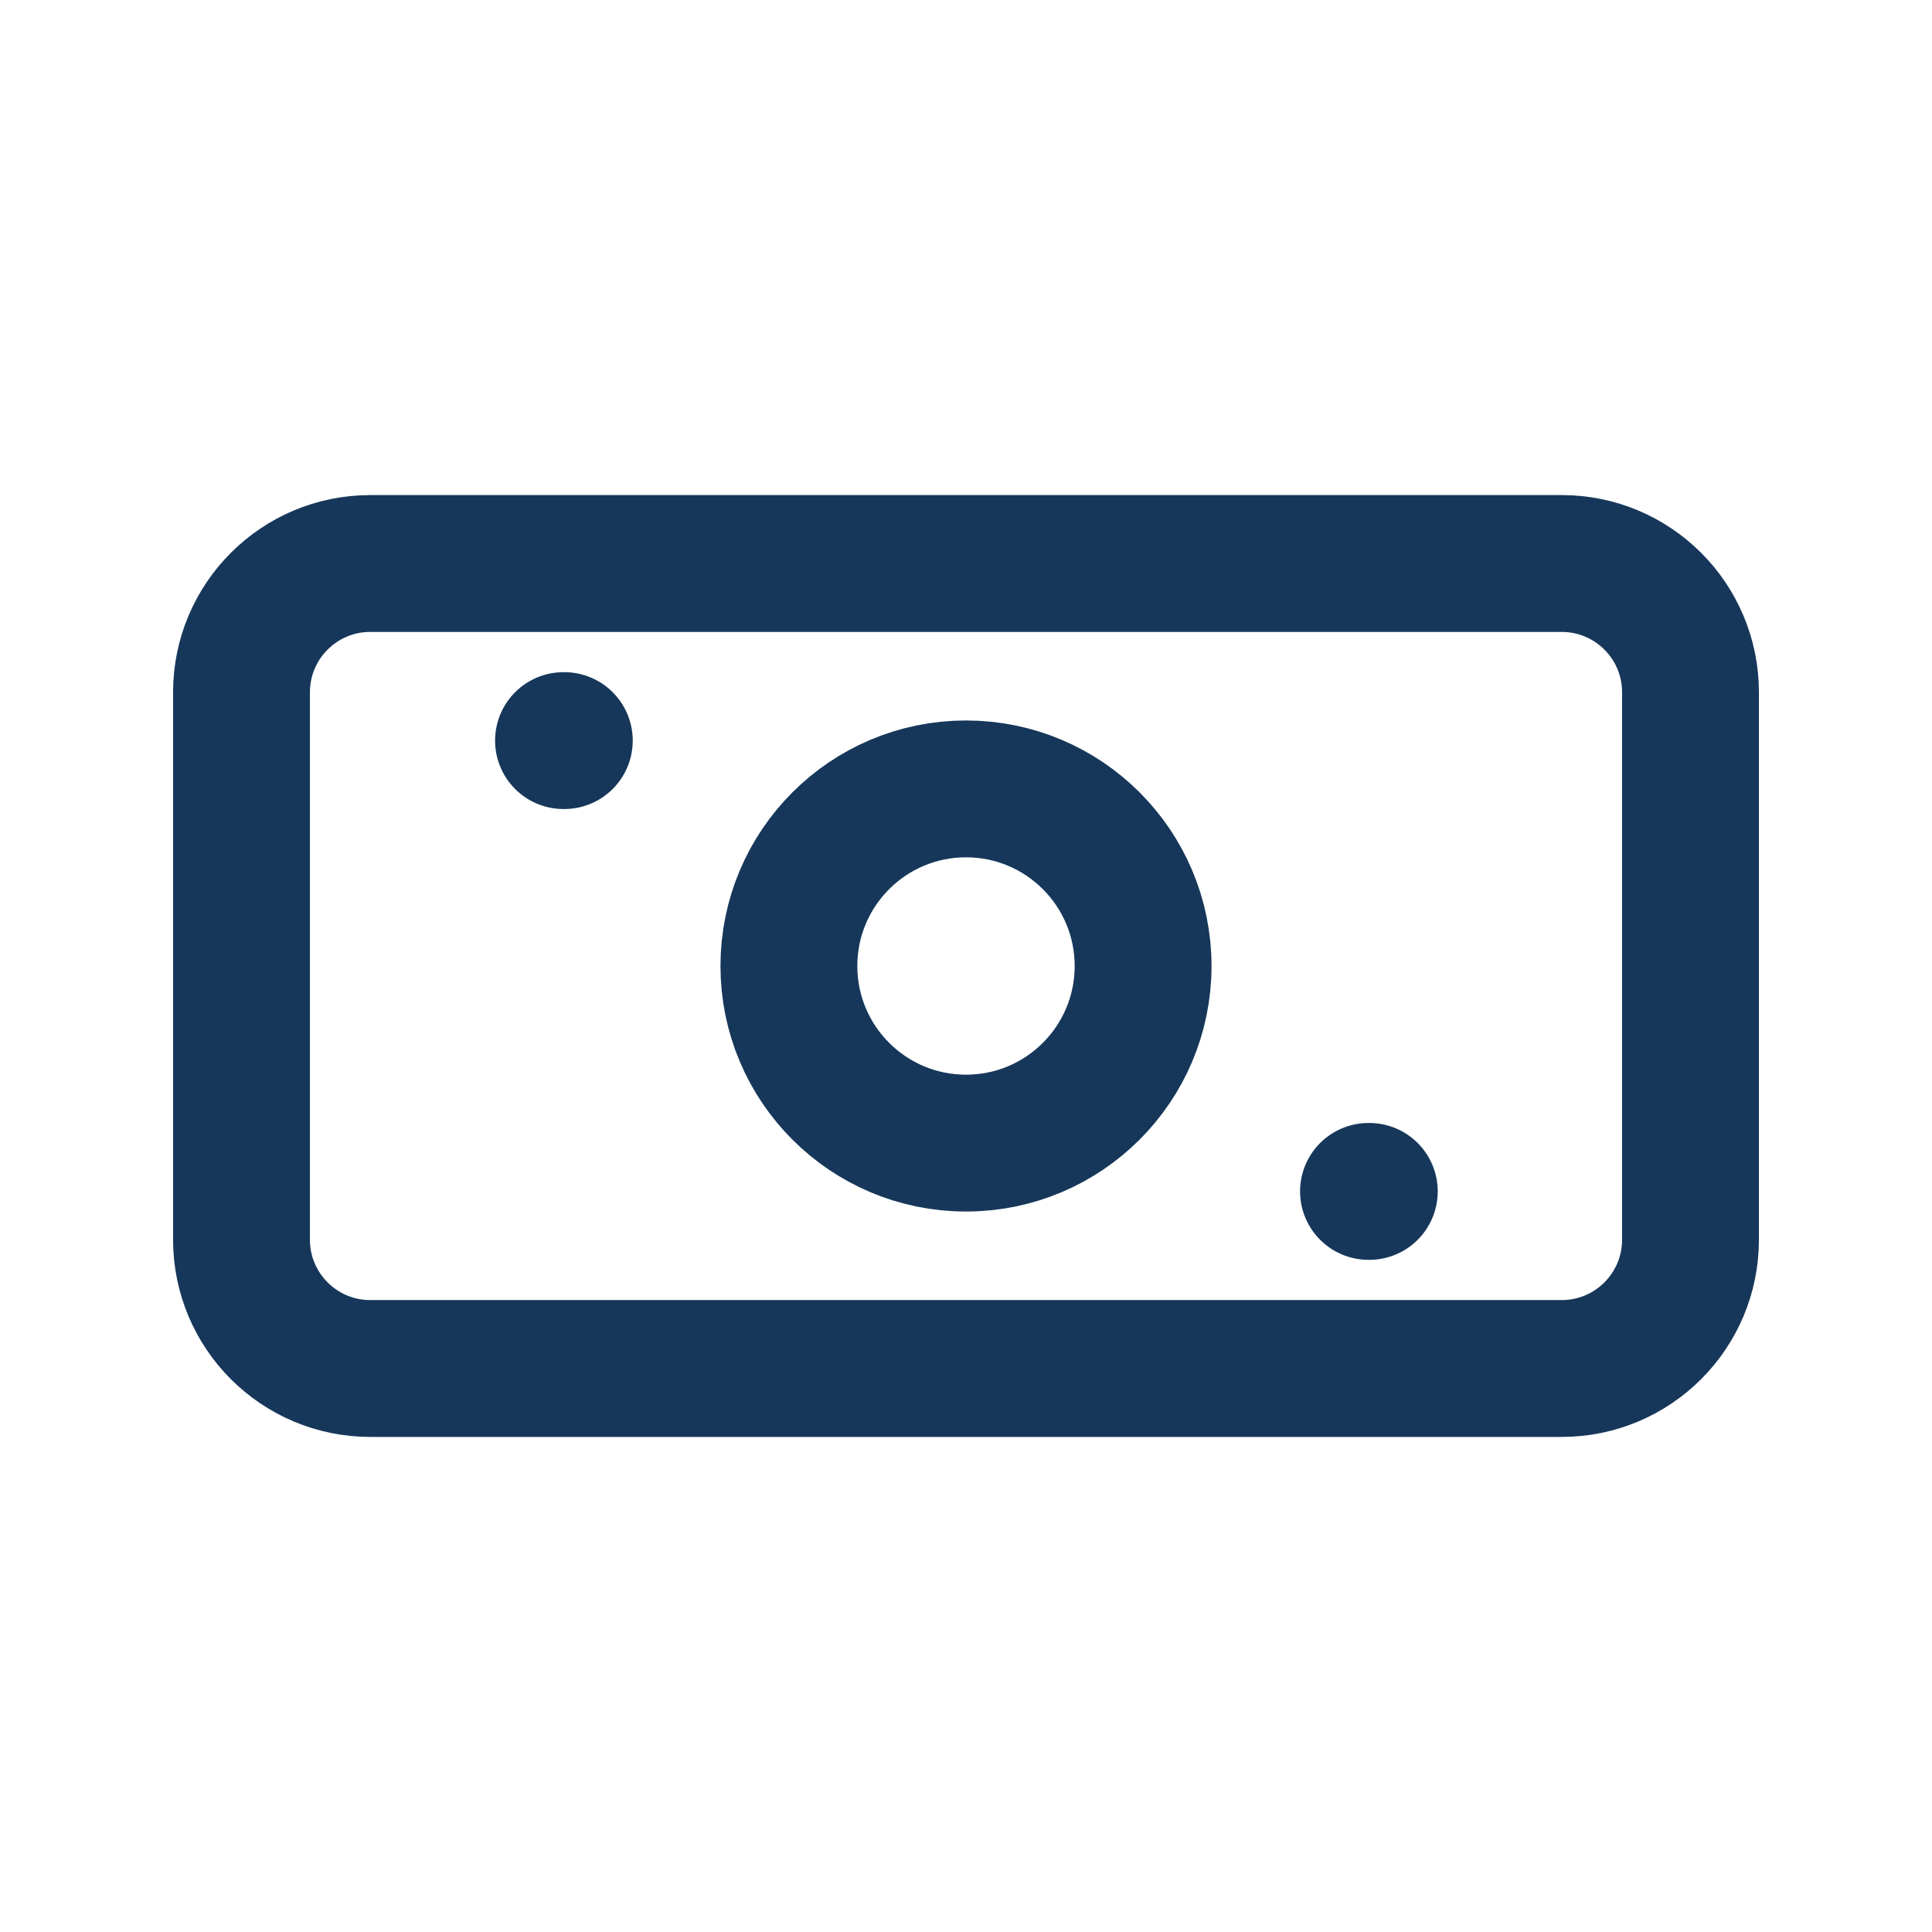
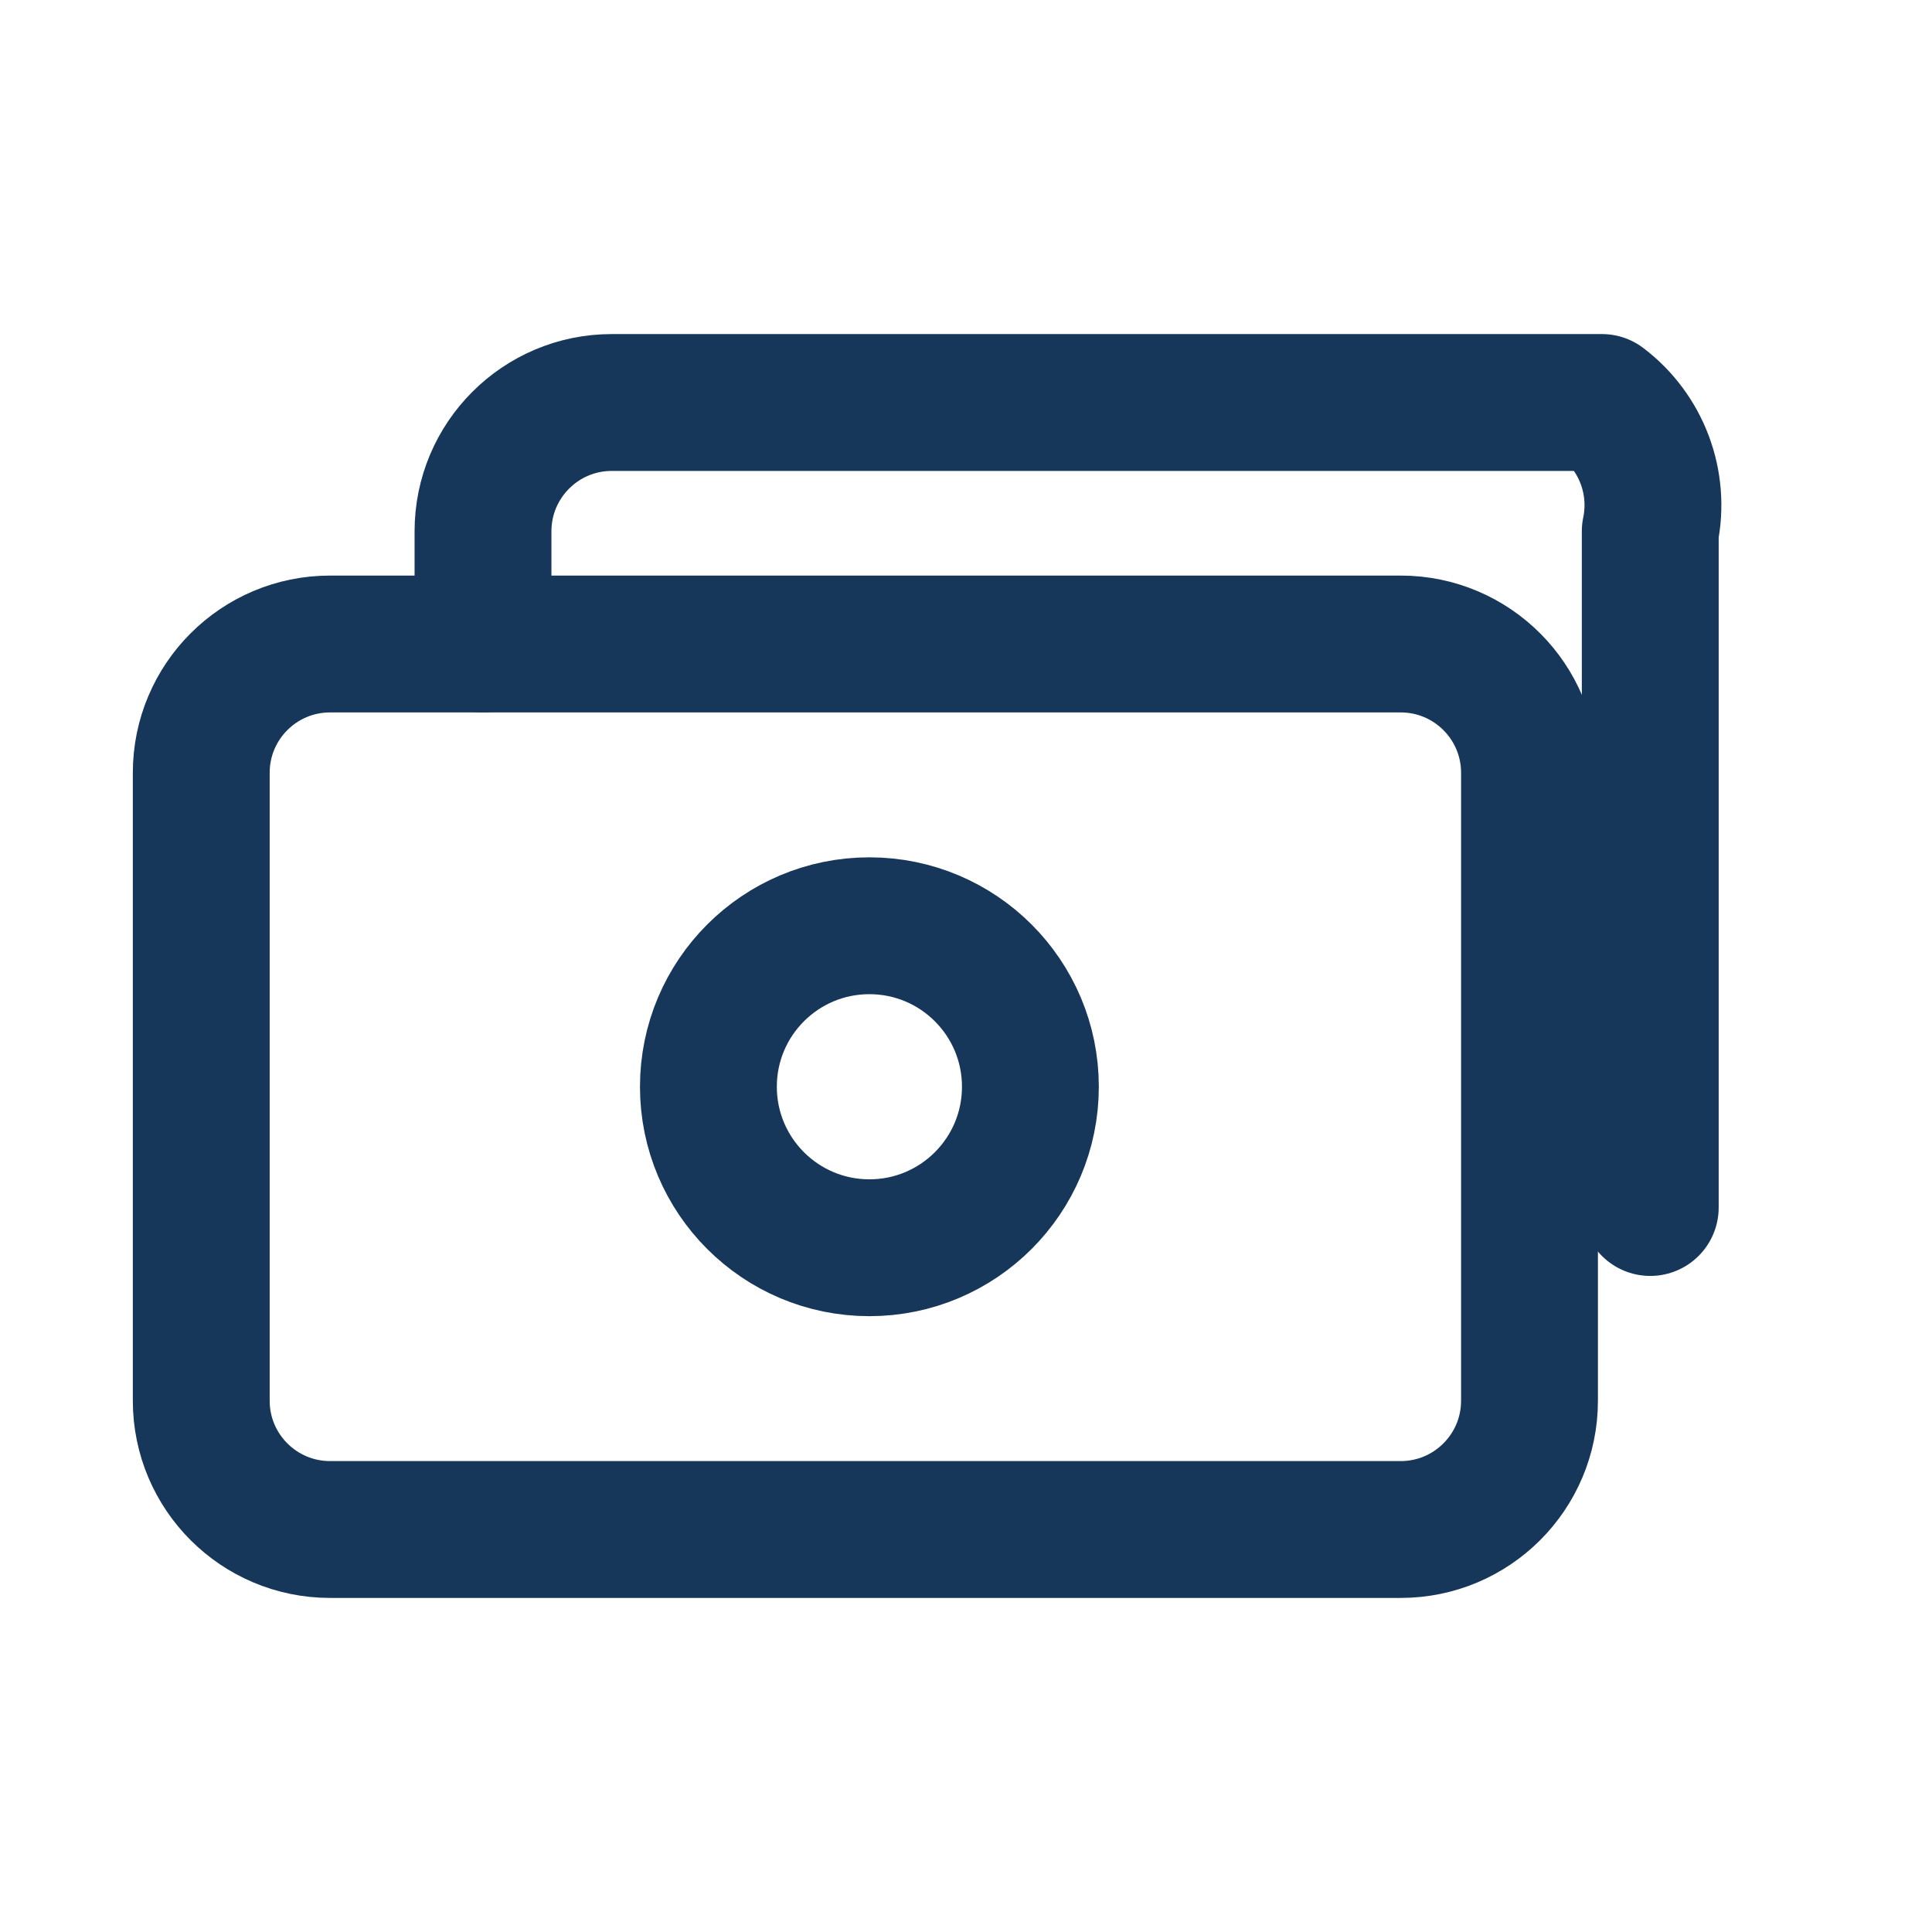
<svg xmlns="http://www.w3.org/2000/svg" viewBox="0 0 24 24" fill="none" stroke="#16375A" stroke-width="1.7" stroke-linecap="round" stroke-linejoin="round">
-   <rect x="3" y="7" width="18" height="10" rx="1.6" />
-   <circle cx="12" cy="12" r="2.2" />
-   <path d="M7 9.2h.01M17 14.8h.01" />
+   <rect x="2.5" y="8" width="16.5" height="11" rx="1.6" />
+   <path d="M6 8V6.6A1.6 1.6 0 0 1 7.6 5h12.3A1.6 1.6 0 0 1 20.5 6.6V15" />
+   <circle cx="10.8" cy="13.5" r="2" />
</svg>
